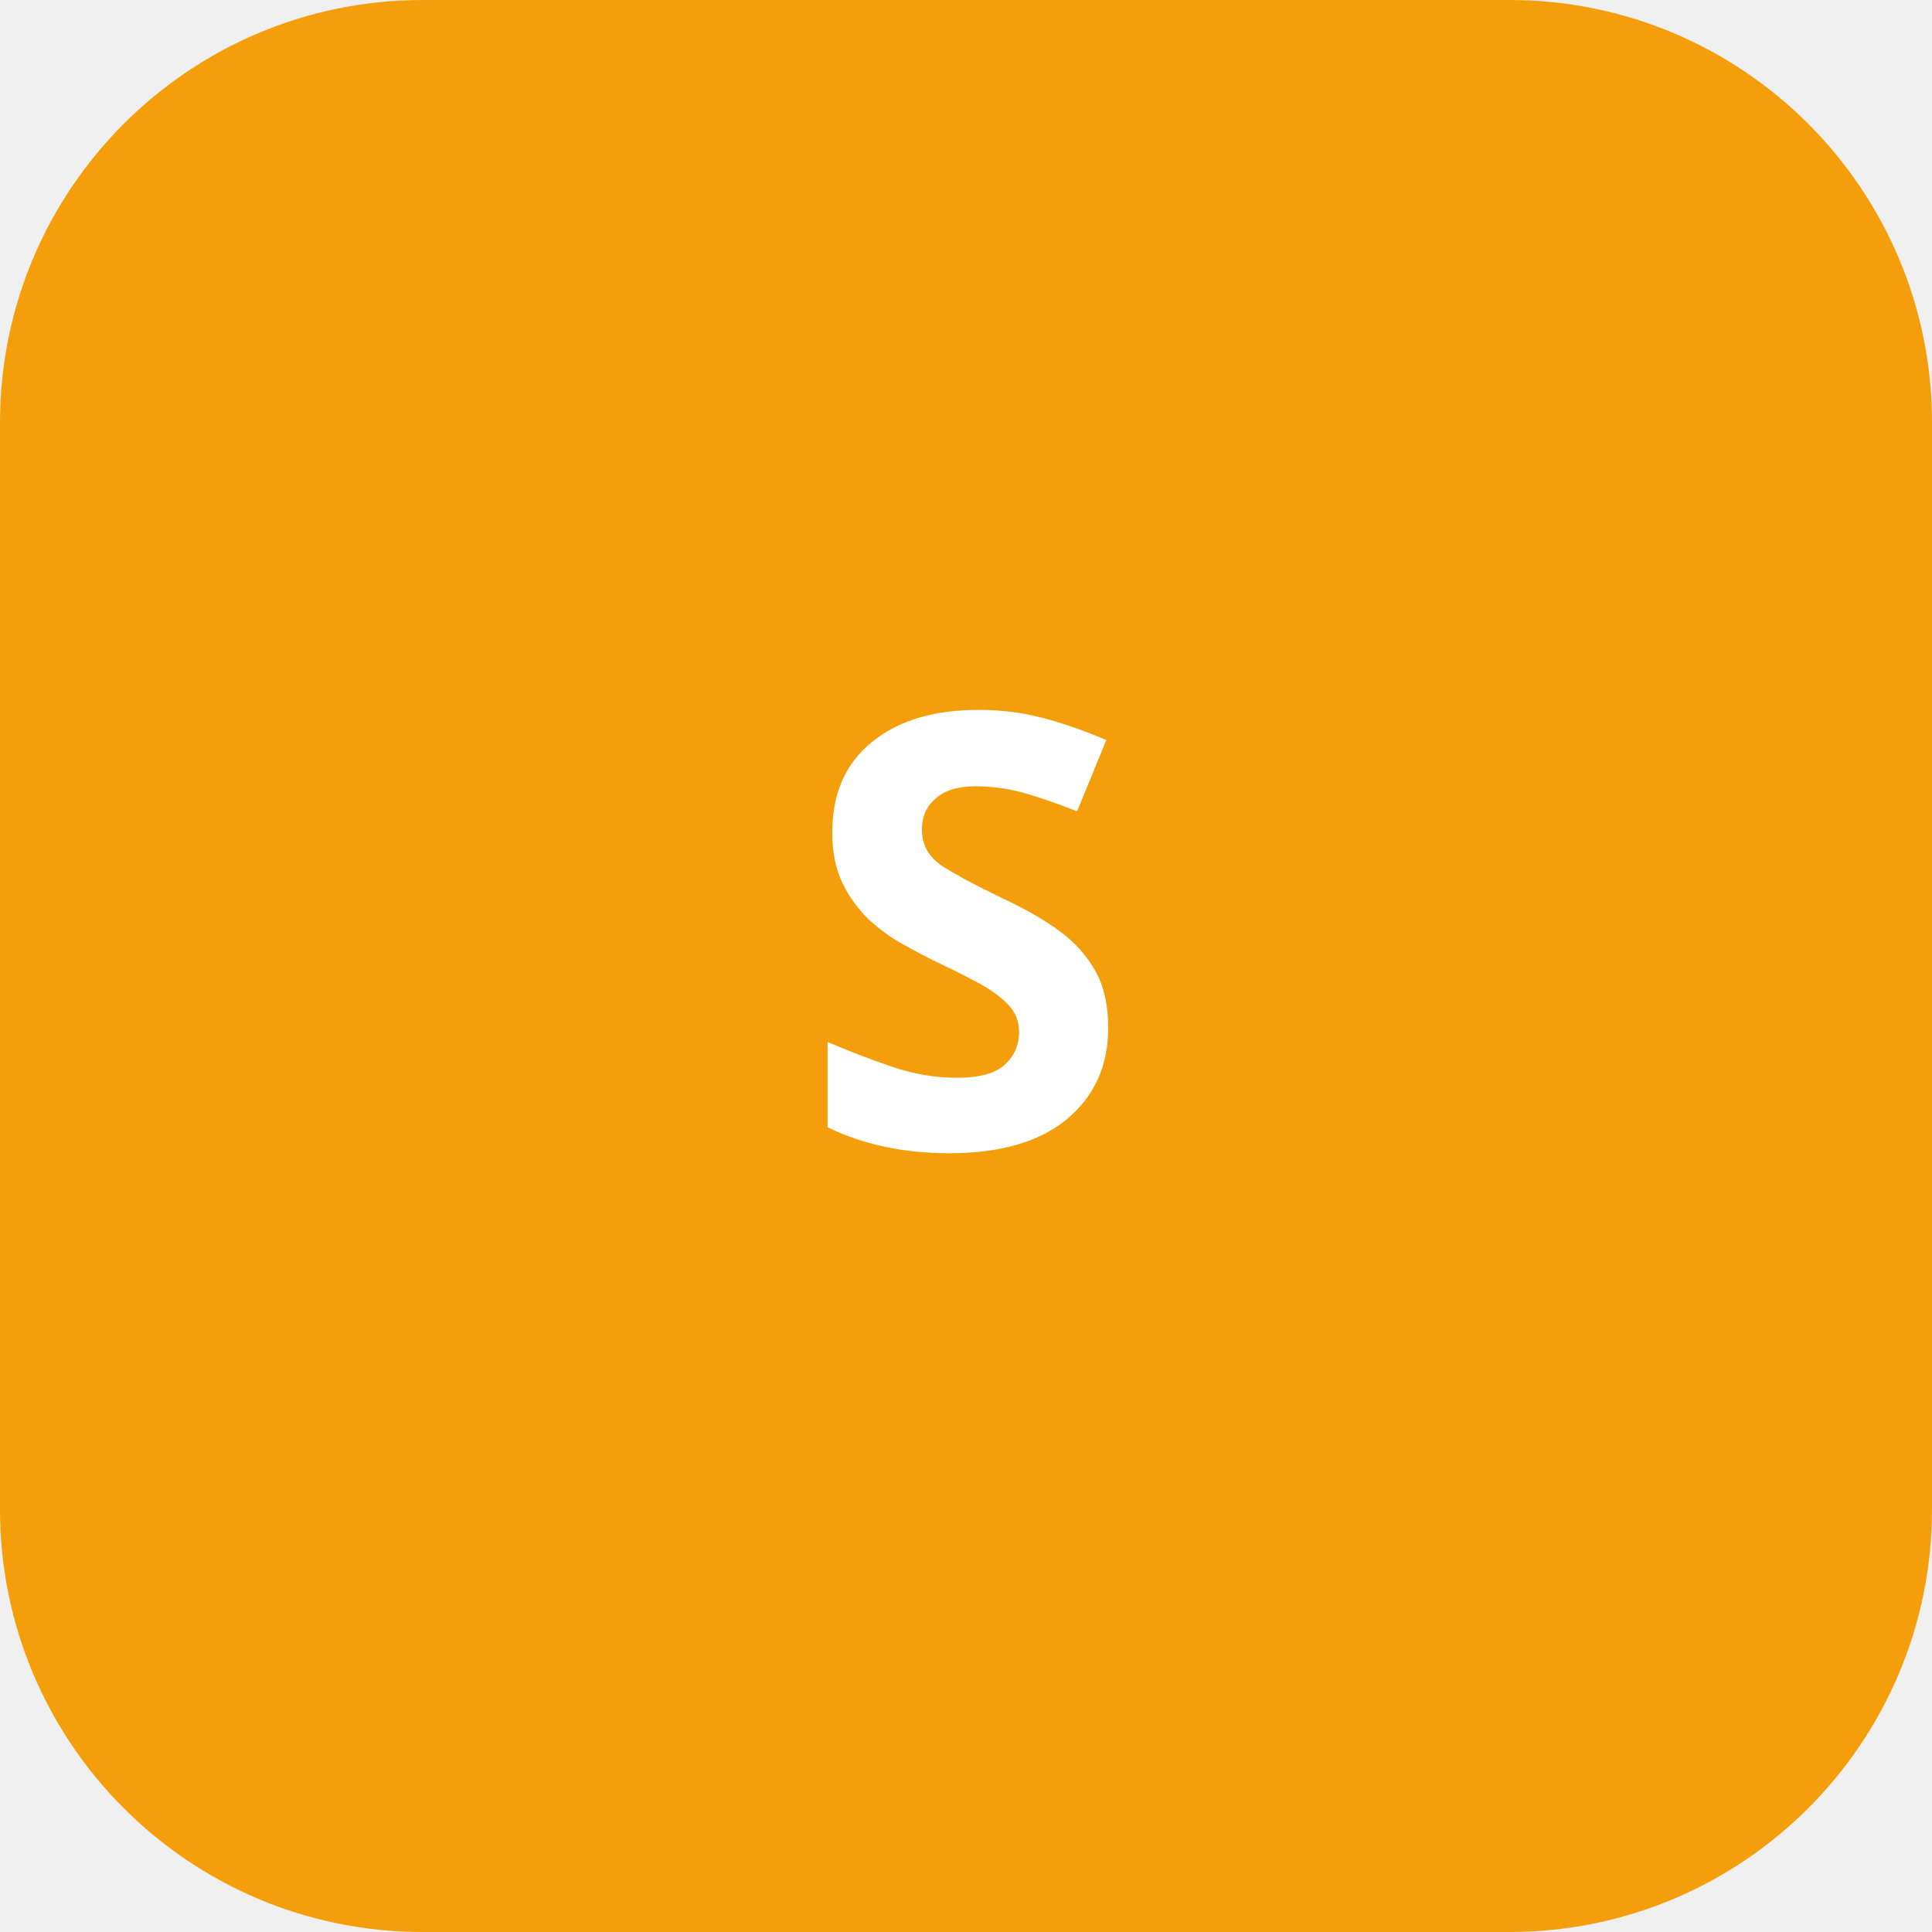
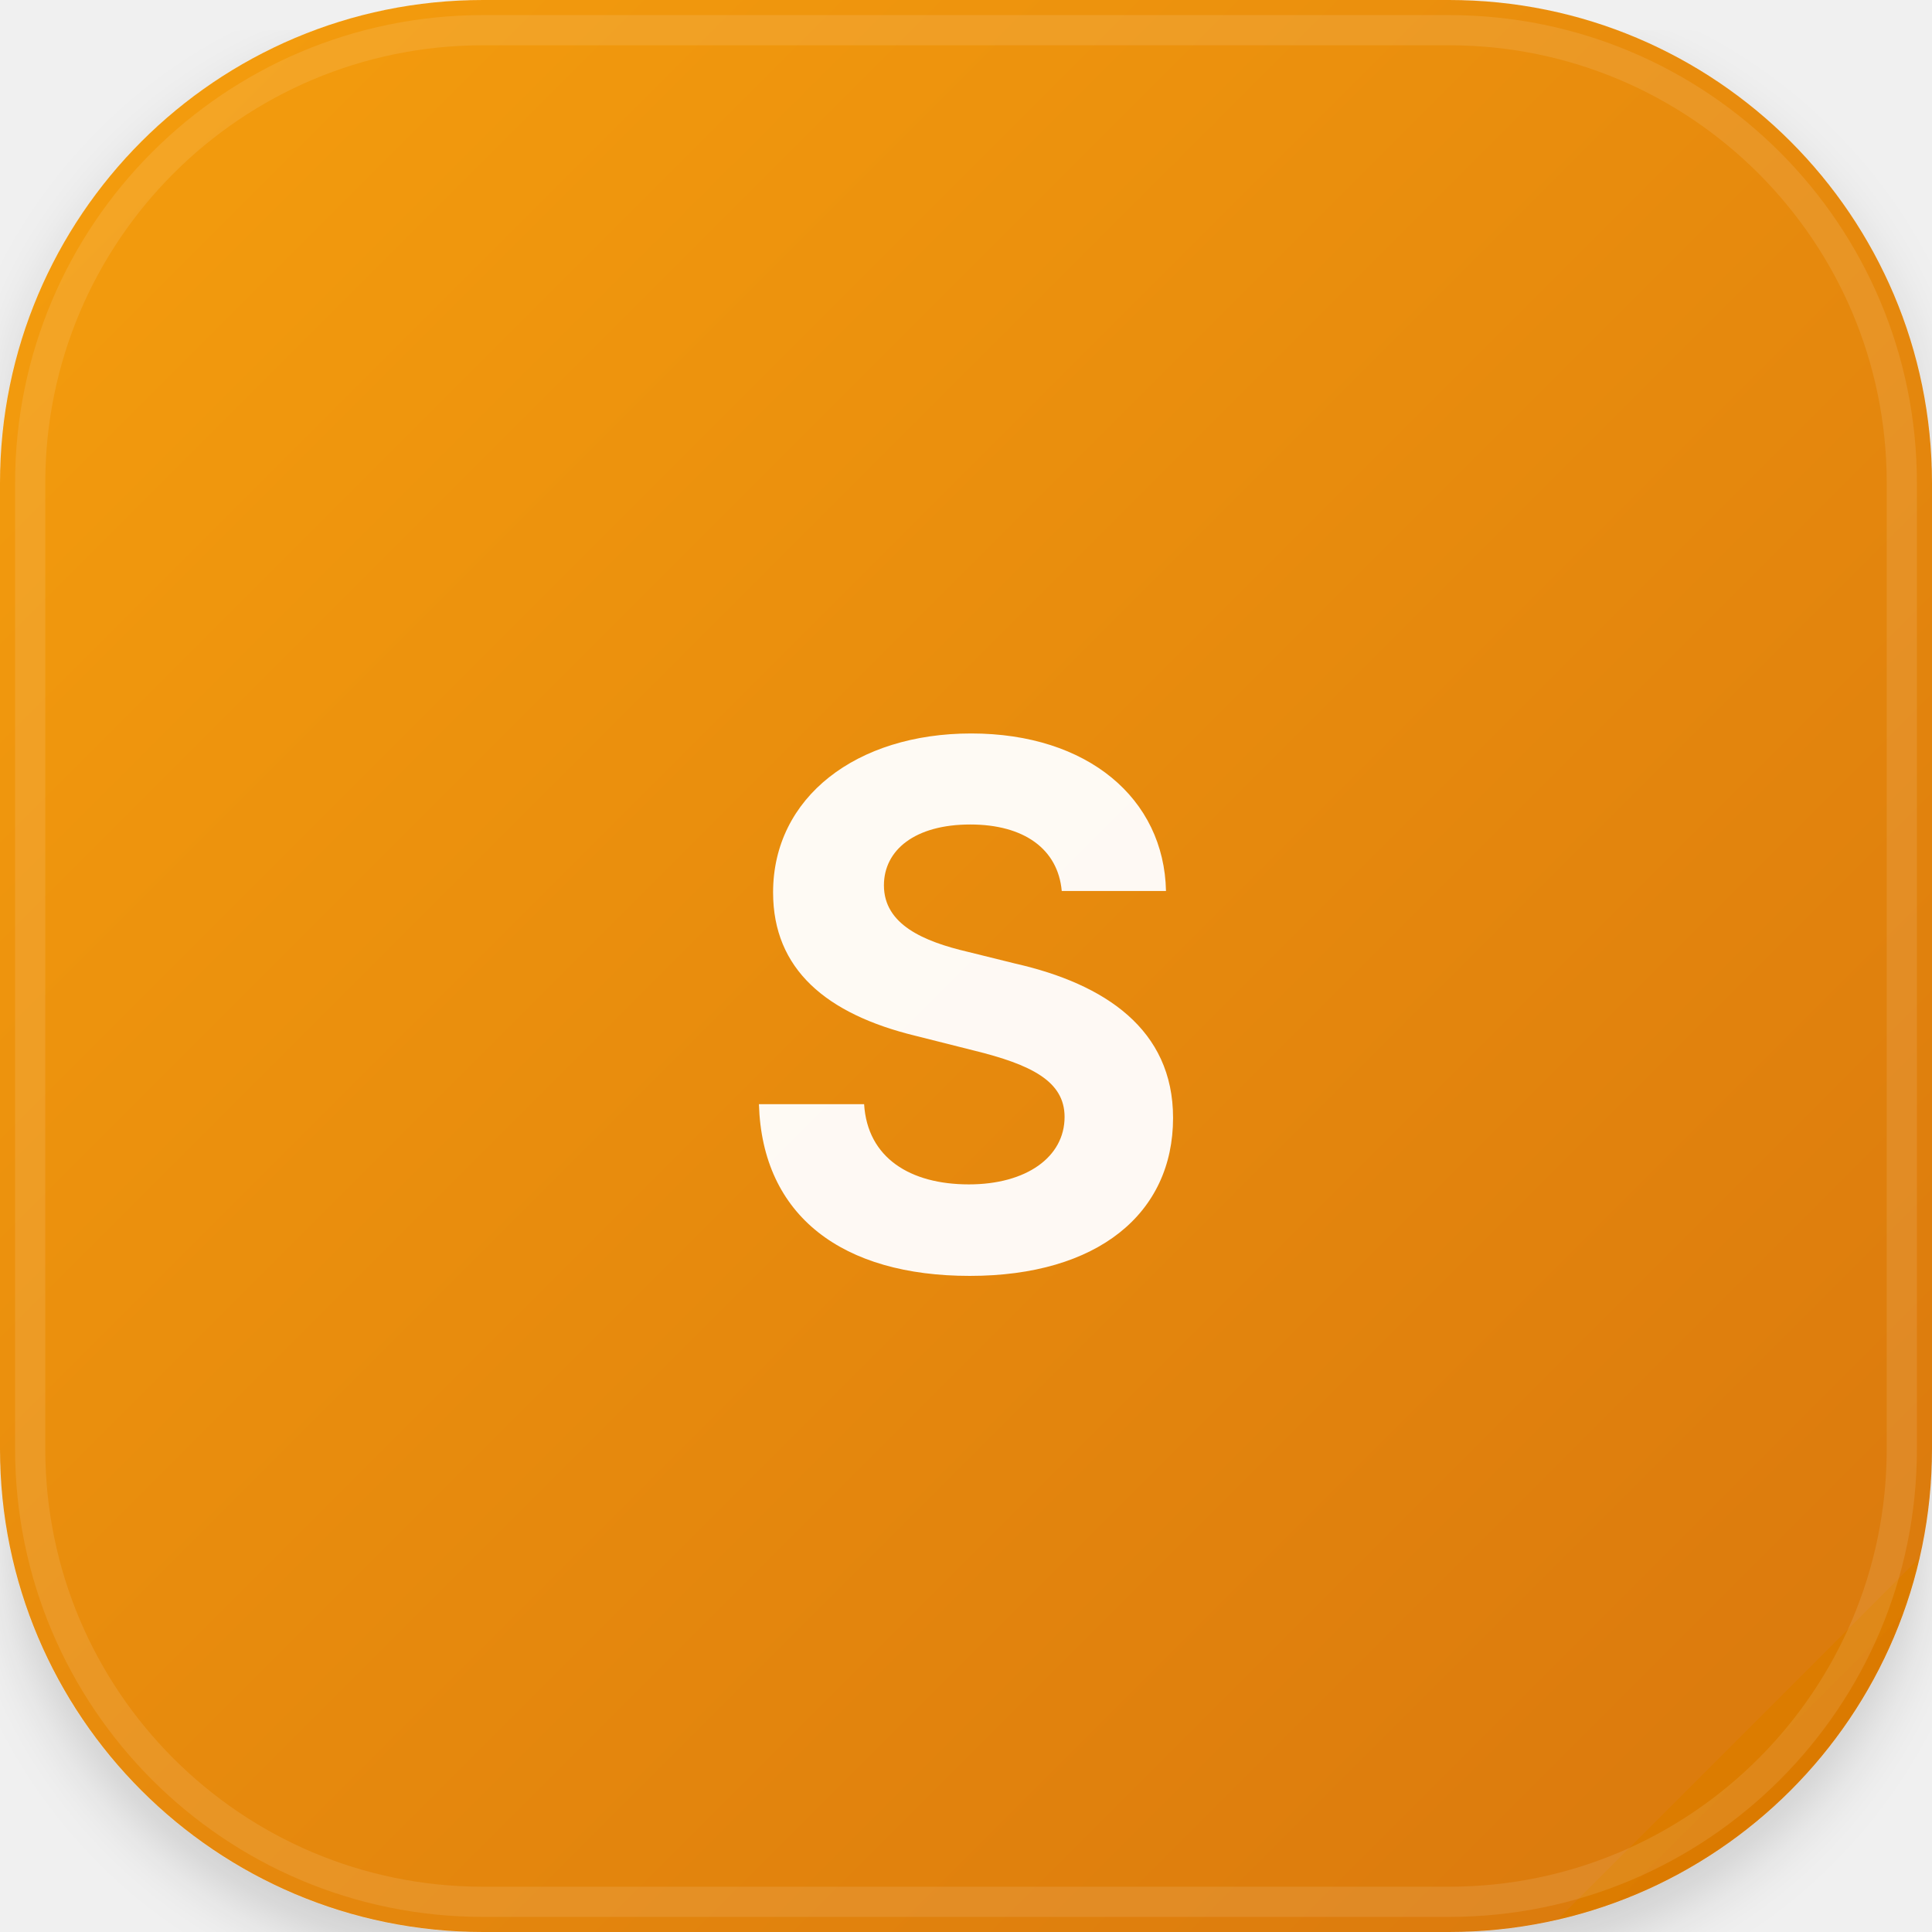
<svg xmlns="http://www.w3.org/2000/svg" width="64" height="64" viewBox="0 0 64 64" fill="none">
-   <rect width="64" height="64" rx="14" fill="#f59e0b" />
-   <text x="32" y="38" text-anchor="middle" fill="white" font-size="20" font-weight="bold" font-family="sans-serif">S</text>
+   <defs>
+     <linearGradient id="bg" x1="0" y1="0" x2="64" y2="64" gradientUnits="userSpaceOnUse">
+       <stop offset="0%" stop-color="#f59e0b" />
+       <stop offset="100%" stop-color="#d97706" />
+     </linearGradient>
+     <filter id="shadow" x="-4" y="-4" width="72" height="72">
+       <feDropShadow dx="0" dy="1" stdDeviation="1" flood-opacity="0.15" />
+     </filter>
+   </defs>
+   <rect width="64" height="64" rx="16" fill="url(#bg)" filter="url(#shadow)" />
+   <rect x="1" y="1" width="62" height="62" rx="15" stroke="white" stroke-opacity="0.1" stroke-width="1" fill="none" />
+   <text x="32" y="42" text-anchor="middle" fill="#fff" fill-opacity="0.95" font-size="24" font-weight="700" font-family="'DM Sans', -apple-system, sans-serif" letter-spacing="-0.5">S</text>
</svg>
